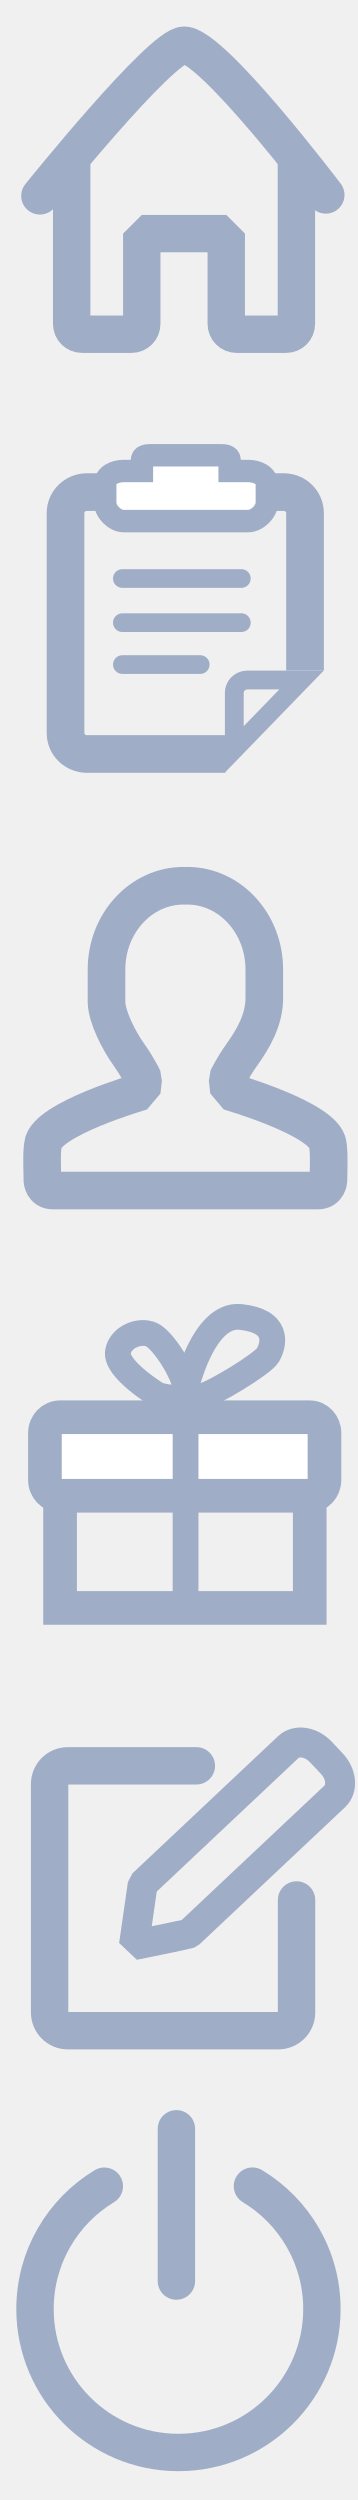
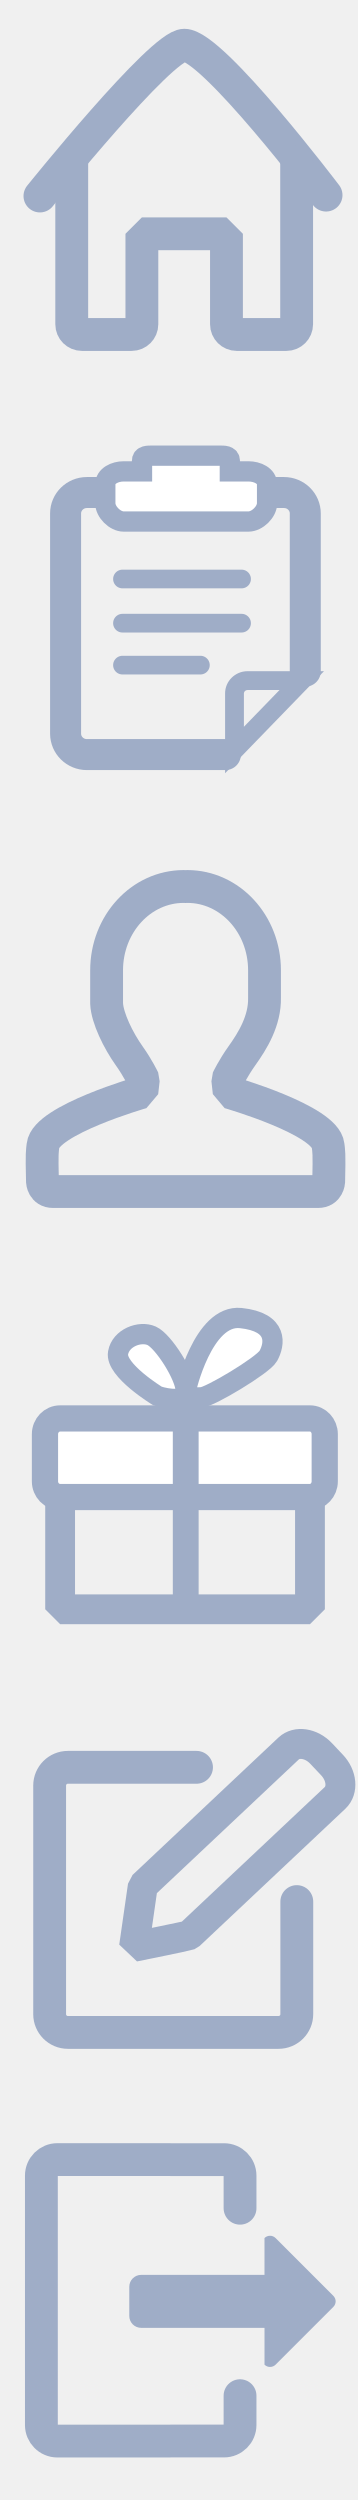
- <svg xmlns="http://www.w3.org/2000/svg" xmlns:xlink="http://www.w3.org/1999/xlink" version="1.1" x="0px" y="0px" width="30px" height="209.875px" viewBox="0 0 30 209.875" enable-background="new 0 0 30 209.875" xml:space="preserve">
-   <g id="图层_1">
+ <svg xmlns="http://www.w3.org/2000/svg" xmlns:xlink="http://www.w3.org/1999/xlink" version="1.1" id="图层_1" x="0px" y="0px" width="30px" height="209.698px" viewBox="0 0 30 209.698" enable-background="new 0 0 30 209.698" xml:space="preserve">
+   <g>
    <g>
-       <g>
-         <defs>
-           <rect id="SVGID_20_" x="33.188" y="-139.75" width="353" height="150" />
-         </defs>
-         <clipPath id="SVGID_2_">
-           <use xlink:href="#SVGID_20_" overflow="visible" />
-         </clipPath>
-         <g clip-path="url(#SVGID_2_)">
-           <linearGradient id="SVGID_3_" gradientUnits="userSpaceOnUse" x1="295.326" y1="5.436" x2="295.326" y2="-144.381">
-             <stop offset="0" style="stop-color:#4C94E3" />
-             <stop offset="1" style="stop-color:#407FC4" />
-           </linearGradient>
-           <rect x="-132.899" y="-144.381" fill="url(#SVGID_3_)" width="856.452" height="149.816" />
-           <linearGradient id="SVGID_4_" gradientUnits="userSpaceOnUse" x1="-1377.246" y1="10.417" x2="-1377.246" y2="0.258" gradientTransform="matrix(-1 0 0 1 -1084.559 0)">
-             <stop offset="0" style="stop-color:#3267A1;stop-opacity:0.7" />
-             <stop offset="0.281" style="stop-color:#3871B0;stop-opacity:0.502" />
-             <stop offset="0.671" style="stop-color:#3E7CBF;stop-opacity:0.228" />
-             <stop offset="0.995" style="stop-color:#407FC4;stop-opacity:0" />
-           </linearGradient>
-           <polygon fill="url(#SVGID_4_)" points="-140.156,10.416 719.531,10.416 725.531,0.257 -134.156,0.257     " />
-         </g>
+       <defs>
+         <rect id="SVGID_20_" x="33.188" y="-139.75" width="353" height="150" />
+       </defs>
+       <clipPath id="SVGID_2_">
+         <use xlink:href="#SVGID_20_" overflow="visible" />
+       </clipPath>
+       <g clip-path="url(#SVGID_2_)">
+         <linearGradient id="SVGID_3_" gradientUnits="userSpaceOnUse" x1="295.326" y1="5.436" x2="295.326" y2="-144.381">
+           <stop offset="0" style="stop-color:#4C94E3" />
+           <stop offset="1" style="stop-color:#407FC4" />
+         </linearGradient>
+         <rect x="-132.899" y="-144.381" fill="url(#SVGID_3_)" width="856.452" height="149.816" />
+         <linearGradient id="SVGID_4_" gradientUnits="userSpaceOnUse" x1="-1377.246" y1="10.417" x2="-1377.246" y2="0.258" gradientTransform="matrix(-1 0 0 1 -1084.559 0)">
+           <stop offset="0" style="stop-color:#3267A1;stop-opacity:0.7" />
+           <stop offset="0.281" style="stop-color:#3871B0;stop-opacity:0.502" />
+           <stop offset="0.671" style="stop-color:#3E7CBF;stop-opacity:0.228" />
+           <stop offset="0.995" style="stop-color:#407FC4;stop-opacity:0" />
+         </linearGradient>
+         <polygon fill="url(#SVGID_4_)" points="-140.156,10.416 719.531,10.416 725.531,0.257 -134.156,0.257    " />
      </g>
    </g>
+   </g>
+   <g>
+     <path fill="none" stroke="#9FADC7" stroke-width="2.6" stroke-linecap="round" stroke-linejoin="bevel" stroke-miterlimit="10" d="   M18.906,63.295H7.289c-0.988,0-1.788-0.788-1.788-1.76V43.072c0-0.972,0.8-1.759,1.788-1.759h16.53c0.99,0,1.788,0.787,1.788,1.759   v13.227" />
+     <line fill="none" stroke="#9FADC7" stroke-width="1.569" stroke-linecap="round" stroke-miterlimit="10" x1="10.273" y1="48.566" x2="20.261" y2="48.566" />
+     <line fill="none" stroke="#9FADC7" stroke-width="1.569" stroke-linecap="round" stroke-miterlimit="10" x1="10.273" y1="52.271" x2="20.261" y2="52.271" />
+     <line fill="none" stroke="#9FADC7" stroke-width="1.569" stroke-linecap="round" stroke-miterlimit="10" x1="10.273" y1="55.79" x2="16.808" y2="55.79" />
    <g>
-       <path fill="none" stroke="#9FADC7" stroke-width="3.163" stroke-miterlimit="10" d="M18.906,63.295H7.289    c-0.988,0-1.788-0.788-1.788-1.76V43.072c0-0.972,0.8-1.759,1.788-1.759h16.53c0.99,0,1.788,0.787,1.788,1.759v13.227" />
-       <line fill="none" stroke="#9FADC7" stroke-width="1.569" stroke-linecap="round" stroke-miterlimit="10" x1="10.273" y1="48.566" x2="20.261" y2="48.566" />
-       <line fill="none" stroke="#9FADC7" stroke-width="1.569" stroke-linecap="round" stroke-miterlimit="10" x1="10.273" y1="52.271" x2="20.261" y2="52.271" />
-       <line fill="none" stroke="#9FADC7" stroke-width="1.569" stroke-linecap="round" stroke-miterlimit="10" x1="10.273" y1="55.79" x2="16.808" y2="55.79" />
-       <g>
-         <path fill="#9FADC7" d="M23.448,57.877l-2.99,3.085v-2.8c0-0.157,0.138-0.285,0.308-0.285H23.448 M27.176,56.299h-6.41     c-1.041,0-1.886,0.835-1.886,1.863v6.695L27.176,56.299L27.176,56.299z" />
-       </g>
-       <path fill="#FFFFFF" stroke="#9FADC7" stroke-width="1.883" stroke-miterlimit="10" d="M20.839,39.539h-1.561v-0.878    c0-0.455-0.463-0.441-0.923-0.441h-2.721h-0.096h-2.717c-0.453,0-0.909-0.014-0.909,0.441v0.878h-1.538    c-0.73,0-1.541,0.37-1.541,1.097v1.572c0,0.729,0.811,1.538,1.541,1.538h5.164h0.096h5.204c0.742,0,1.564-0.809,1.564-1.538    v-1.572C22.403,39.909,21.581,39.539,20.839,39.539z" />
+       <path fill="#9FADC7" d="M23.448,57.877l-2.99,3.085v-2.8c0-0.157,0.138-0.285,0.308-0.285H23.448 M27.176,56.299h-6.41    c-1.041,0-1.886,0.835-1.886,1.863v6.695L27.176,56.299L27.176,56.299z" />
    </g>
+     <path fill="#FFFFFF" stroke="#9FADC7" stroke-width="1.7" stroke-miterlimit="10" d="M20.839,39.539h-1.561v-0.878   c0-0.455-0.463-0.441-0.923-0.441h-2.721h-0.096h-2.717c-0.453,0-0.909-0.014-0.909,0.441v0.878h-1.538   c-0.73,0-1.541,0.37-1.541,1.097v1.572c0,0.729,0.811,1.538,1.541,1.538h5.164h0.096h5.204c0.742,0,1.564-0.809,1.564-1.538v-1.572   C22.403,39.909,21.581,39.539,20.839,39.539z" />
+   </g>
+   <g>
+     <rect x="5.043" y="121.8" fill="none" stroke="#9FADC7" stroke-width="2.5" stroke-linecap="round" stroke-linejoin="bevel" stroke-miterlimit="10" width="20.957" height="13.185" />
+     <path fill="#FFFFFF" stroke="#9FADC7" stroke-width="2.2" stroke-linecap="round" stroke-linejoin="bevel" stroke-miterlimit="10" d="   M27.239,124.252c0,0.727-0.555,1.317-1.239,1.317H5.043c-0.705,0-1.271-0.591-1.271-1.317v-3.955c0-0.728,0.566-1.319,1.271-1.319   H26c0.685,0,1.239,0.592,1.239,1.319V124.252z" />
+     <line fill="none" stroke="#9FADC7" stroke-width="2.165" stroke-miterlimit="10" x1="15.578" y1="118.533" x2="15.578" y2="134.325" />
+     <path fill="#FFFFFF" stroke="#9FADC7" stroke-width="1.7" stroke-miterlimit="10" d="M15.578,116.658c0,0,1.429-6.426,4.614-6.1   c3.188,0.333,2.86,2.203,2.311,3.182c-0.438,0.781-4.946,3.468-5.604,3.468C13.934,117.208,16.896,117.755,15.578,116.658z" />
+     <path fill="#FFFFFF" stroke="#9FADC7" stroke-width="1.7" stroke-miterlimit="10" d="M13.221,117.1c0,0-3.572-2.171-3.317-3.622   c0.221-1.263,1.826-1.87,2.813-1.433c0.987,0.437,2.861,3.403,2.861,4.613S13.221,117.1,13.221,117.1z" />
+   </g>
+   <g>
+     <path fill="none" stroke="#9FADC7" stroke-width="2.754" stroke-linecap="round" stroke-linejoin="bevel" stroke-miterlimit="10" d="   M3.349,16.442c0,0,10.166-12.649,12.108-12.649c2.372,0,11.893,12.573,11.893,12.573" />
    <g>
-       <rect x="5.043" y="121.8" fill="none" stroke="#9FADC7" stroke-width="2.824" stroke-miterlimit="10" width="20.957" height="13.185" />
-       <path fill="#FFFFFF" stroke="#9FADC7" stroke-width="2.824" stroke-miterlimit="10" d="M27.239,124.252    c0,0.727-0.555,1.317-1.239,1.317H5.043c-0.705,0-1.271-0.591-1.271-1.317v-3.955c0-0.728,0.566-1.319,1.271-1.319H26    c0.685,0,1.239,0.592,1.239,1.319V124.252z" />
-       <line fill="none" stroke="#9FADC7" stroke-width="2.165" stroke-miterlimit="10" x1="15.578" y1="118.533" x2="15.578" y2="134.325" />
-       <path fill="none" stroke="#9FADC7" stroke-width="2.165" stroke-miterlimit="10" d="M15.578,116.658c0,0,1.429-6.426,4.614-6.1    c3.188,0.333,2.86,2.203,2.311,3.182c-0.438,0.781-4.946,3.468-5.604,3.468C13.934,117.208,16.896,117.755,15.578,116.658z" />
-       <path fill="none" stroke="#9FADC7" stroke-width="2.165" stroke-miterlimit="10" d="M13.221,117.1c0,0-3.572-2.171-3.317-3.622    c0.221-1.263,1.826-1.87,2.813-1.433c0.987,0.437,2.861,3.403,2.861,4.613S13.221,117.1,13.221,117.1z" />
-     </g>
-     <g>
-       <path fill="none" stroke="#9FADC7" stroke-width="3.138" stroke-linecap="round" stroke-linejoin="bevel" stroke-miterlimit="10" d="    M3.349,16.442c0,0,10.166-12.649,12.108-12.649c2.372,0,11.893,12.573,11.893,12.573" />
-       <g>
-         <path fill="none" stroke="#9FADC7" stroke-width="3.138" stroke-linecap="round" stroke-linejoin="bevel" stroke-miterlimit="10" d="     M6.017,13.702v13.497c0,0.474,0.383,0.858,0.858,0.858h4.168c0.472,0,0.858-0.385,0.858-0.858v-7.588h7.095v7.588     c0,0.474,0.386,0.858,0.857,0.858h4.171c0.474,0,0.858-0.385,0.858-0.858V13.613" />
-       </g>
-     </g>
-     <path fill="none" stroke="#9FADC7" stroke-width="3.158" stroke-linecap="round" stroke-linejoin="bevel" stroke-miterlimit="10" d="   M27.52,96.077c-0.231-2.131-8.298-4.45-8.298-4.45l-0.119-1.085c0,0,0.446-0.938,1.182-1.972c0.909-1.272,1.944-2.953,1.902-4.892   v-2.288c0-3.886-2.897-7.032-6.472-7.032c-0.05,0-0.1,0.007-0.152,0.007c-0.052,0-0.102-0.007-0.152-0.007   c-3.573,0-6.469,3.146-6.469,7.032v2.771c0.047,1.225,0.993,3.137,1.9,4.409c0.735,1.033,1.179,1.975,1.179,1.975l-0.121,1.082   c0,0-8.062,2.319-8.293,4.45c-0.055,0.501-0.11,0.517-0.046,3.04c0,0,0.044,0.834,0.889,0.829c0.495,0,21.734,0,22.229,0   c0.845,0.005,0.891-0.829,0.891-0.829C27.631,96.594,27.574,96.578,27.52,96.077z" />
-     <g>
-       <path fill="none" stroke="#9FADC7" stroke-width="2.51" stroke-linecap="round" stroke-linejoin="bevel" stroke-miterlimit="10" d="    M15.878,162.321c-0.229,0.084-4.634,0.972-4.634,0.972l0.735-5.111l12.229-11.519c0.683-0.644,1.906-0.456,2.729,0.419    l0.918,0.973c0.822,0.873,0.933,2.104,0.252,2.749L15.878,162.321z" />
-       <path fill="none" stroke="#9FADC7" stroke-width="3.138" stroke-linecap="round" stroke-linejoin="bevel" stroke-miterlimit="10" d="    M24.895,159.502v9.446c0,0.844-0.685,1.53-1.532,1.53H5.693c-0.843,0-1.529-0.687-1.529-1.53v-19.175    c0-0.846,0.687-1.532,1.529-1.532h10.791" />
-     </g>
-     <g>
-       <path fill="none" stroke="#9FADC7" stroke-width="3.138" stroke-linecap="round" stroke-linejoin="bevel" stroke-miterlimit="10" d="    M21.192,183.527c3.496,2.107,5.832,5.94,5.832,10.318c0,6.648-5.395,12.041-12.045,12.041c-6.649,0-12.04-5.393-12.04-12.041    c0-4.375,2.329-8.204,5.819-10.313" />
-       <line fill="none" stroke="#9FADC7" stroke-width="3.138" stroke-linecap="round" stroke-linejoin="bevel" stroke-miterlimit="10" x1="14.809" y1="178.712" x2="14.809" y2="191.494" />
+       <path fill="none" stroke="#9FADC7" stroke-width="2.754" stroke-linecap="round" stroke-linejoin="bevel" stroke-miterlimit="10" d="    M6.017,13.702v13.497c0,0.474,0.383,0.858,0.858,0.858h4.168c0.472,0,0.858-0.385,0.858-0.858v-7.588h7.095v7.588    c0,0.474,0.386,0.858,0.857,0.858h4.171c0.474,0,0.858-0.385,0.858-0.858V13.613" />
    </g>
  </g>
-   <g id="图层_2">
- </g>
+   <path fill="none" stroke="#9FADC7" stroke-width="2.754" stroke-linecap="round" stroke-linejoin="bevel" stroke-miterlimit="10" d="  M27.52,96.077c-0.231-2.131-8.298-4.45-8.298-4.45l-0.119-1.085c0,0,0.446-0.938,1.182-1.972c0.909-1.272,1.944-2.953,1.902-4.892  v-2.288c0-3.886-2.897-7.032-6.472-7.032c-0.05,0-0.1,0.007-0.152,0.007c-0.052,0-0.102-0.007-0.152-0.007  c-3.573,0-6.469,3.146-6.469,7.032v2.771c0.047,1.225,0.993,3.137,1.9,4.409c0.735,1.033,1.179,1.975,1.179,1.975l-0.121,1.082  c0,0-8.062,2.319-8.293,4.45c-0.055,0.501-0.11,0.517-0.046,3.04c0,0,0.044,0.834,0.889,0.829c0.495,0,21.734,0,22.229,0  c0.845,0.005,0.891-0.829,0.891-0.829C27.631,96.594,27.574,96.578,27.52,96.077z" />
+   <g>
+     <path fill="none" stroke="#9FADC7" stroke-width="2.51" stroke-linecap="round" stroke-linejoin="bevel" stroke-miterlimit="10" d="   M15.878,162.321c-0.229,0.084-4.634,0.972-4.634,0.972l0.735-5.111l12.229-11.519c0.683-0.644,1.906-0.456,2.729,0.419l0.918,0.973   c0.822,0.873,0.933,2.104,0.252,2.749L15.878,162.321z" />
+     <path fill="none" stroke="#9FADC7" stroke-width="2.754" stroke-linecap="round" stroke-linejoin="bevel" stroke-miterlimit="10" d="   M24.895,159.502v9.446c0,0.844-0.685,1.53-1.532,1.53H5.693c-0.843,0-1.529-0.687-1.529-1.53v-19.175   c0-0.846,0.687-1.532,1.529-1.532h10.791" />
+   </g>
+   <path fill="none" stroke="#9FADC7" stroke-width="2.754" stroke-linecap="round" stroke-linejoin="bevel" stroke-miterlimit="10" d="  M20.134,185.225v-2.733c0-0.74-0.601-1.342-1.346-1.342h-4.501l-0.002-0.005H4.814c-0.74,0-1.343,0.603-1.343,1.346v0.001v20.916  v0.001c0,0.743,0.603,1.346,1.343,1.346h9.471l0.002-0.005h4.501c0.745,0,1.346-0.603,1.346-1.342v-2.46" />
+   <path fill="#9FADC7" d="M27.96,192.572l-4.845-4.846c-0.258-0.256-0.673-0.255-0.93,0v3.088H11.844c-0.552,0-1,0.447-1,1v2.445  c0,0.553,0.448,1,1,1h10.342v3.087c0.257,0.256,0.672,0.258,0.93,0l4.845-4.846C28.218,193.245,28.218,192.829,27.96,192.572z" />
</svg>
